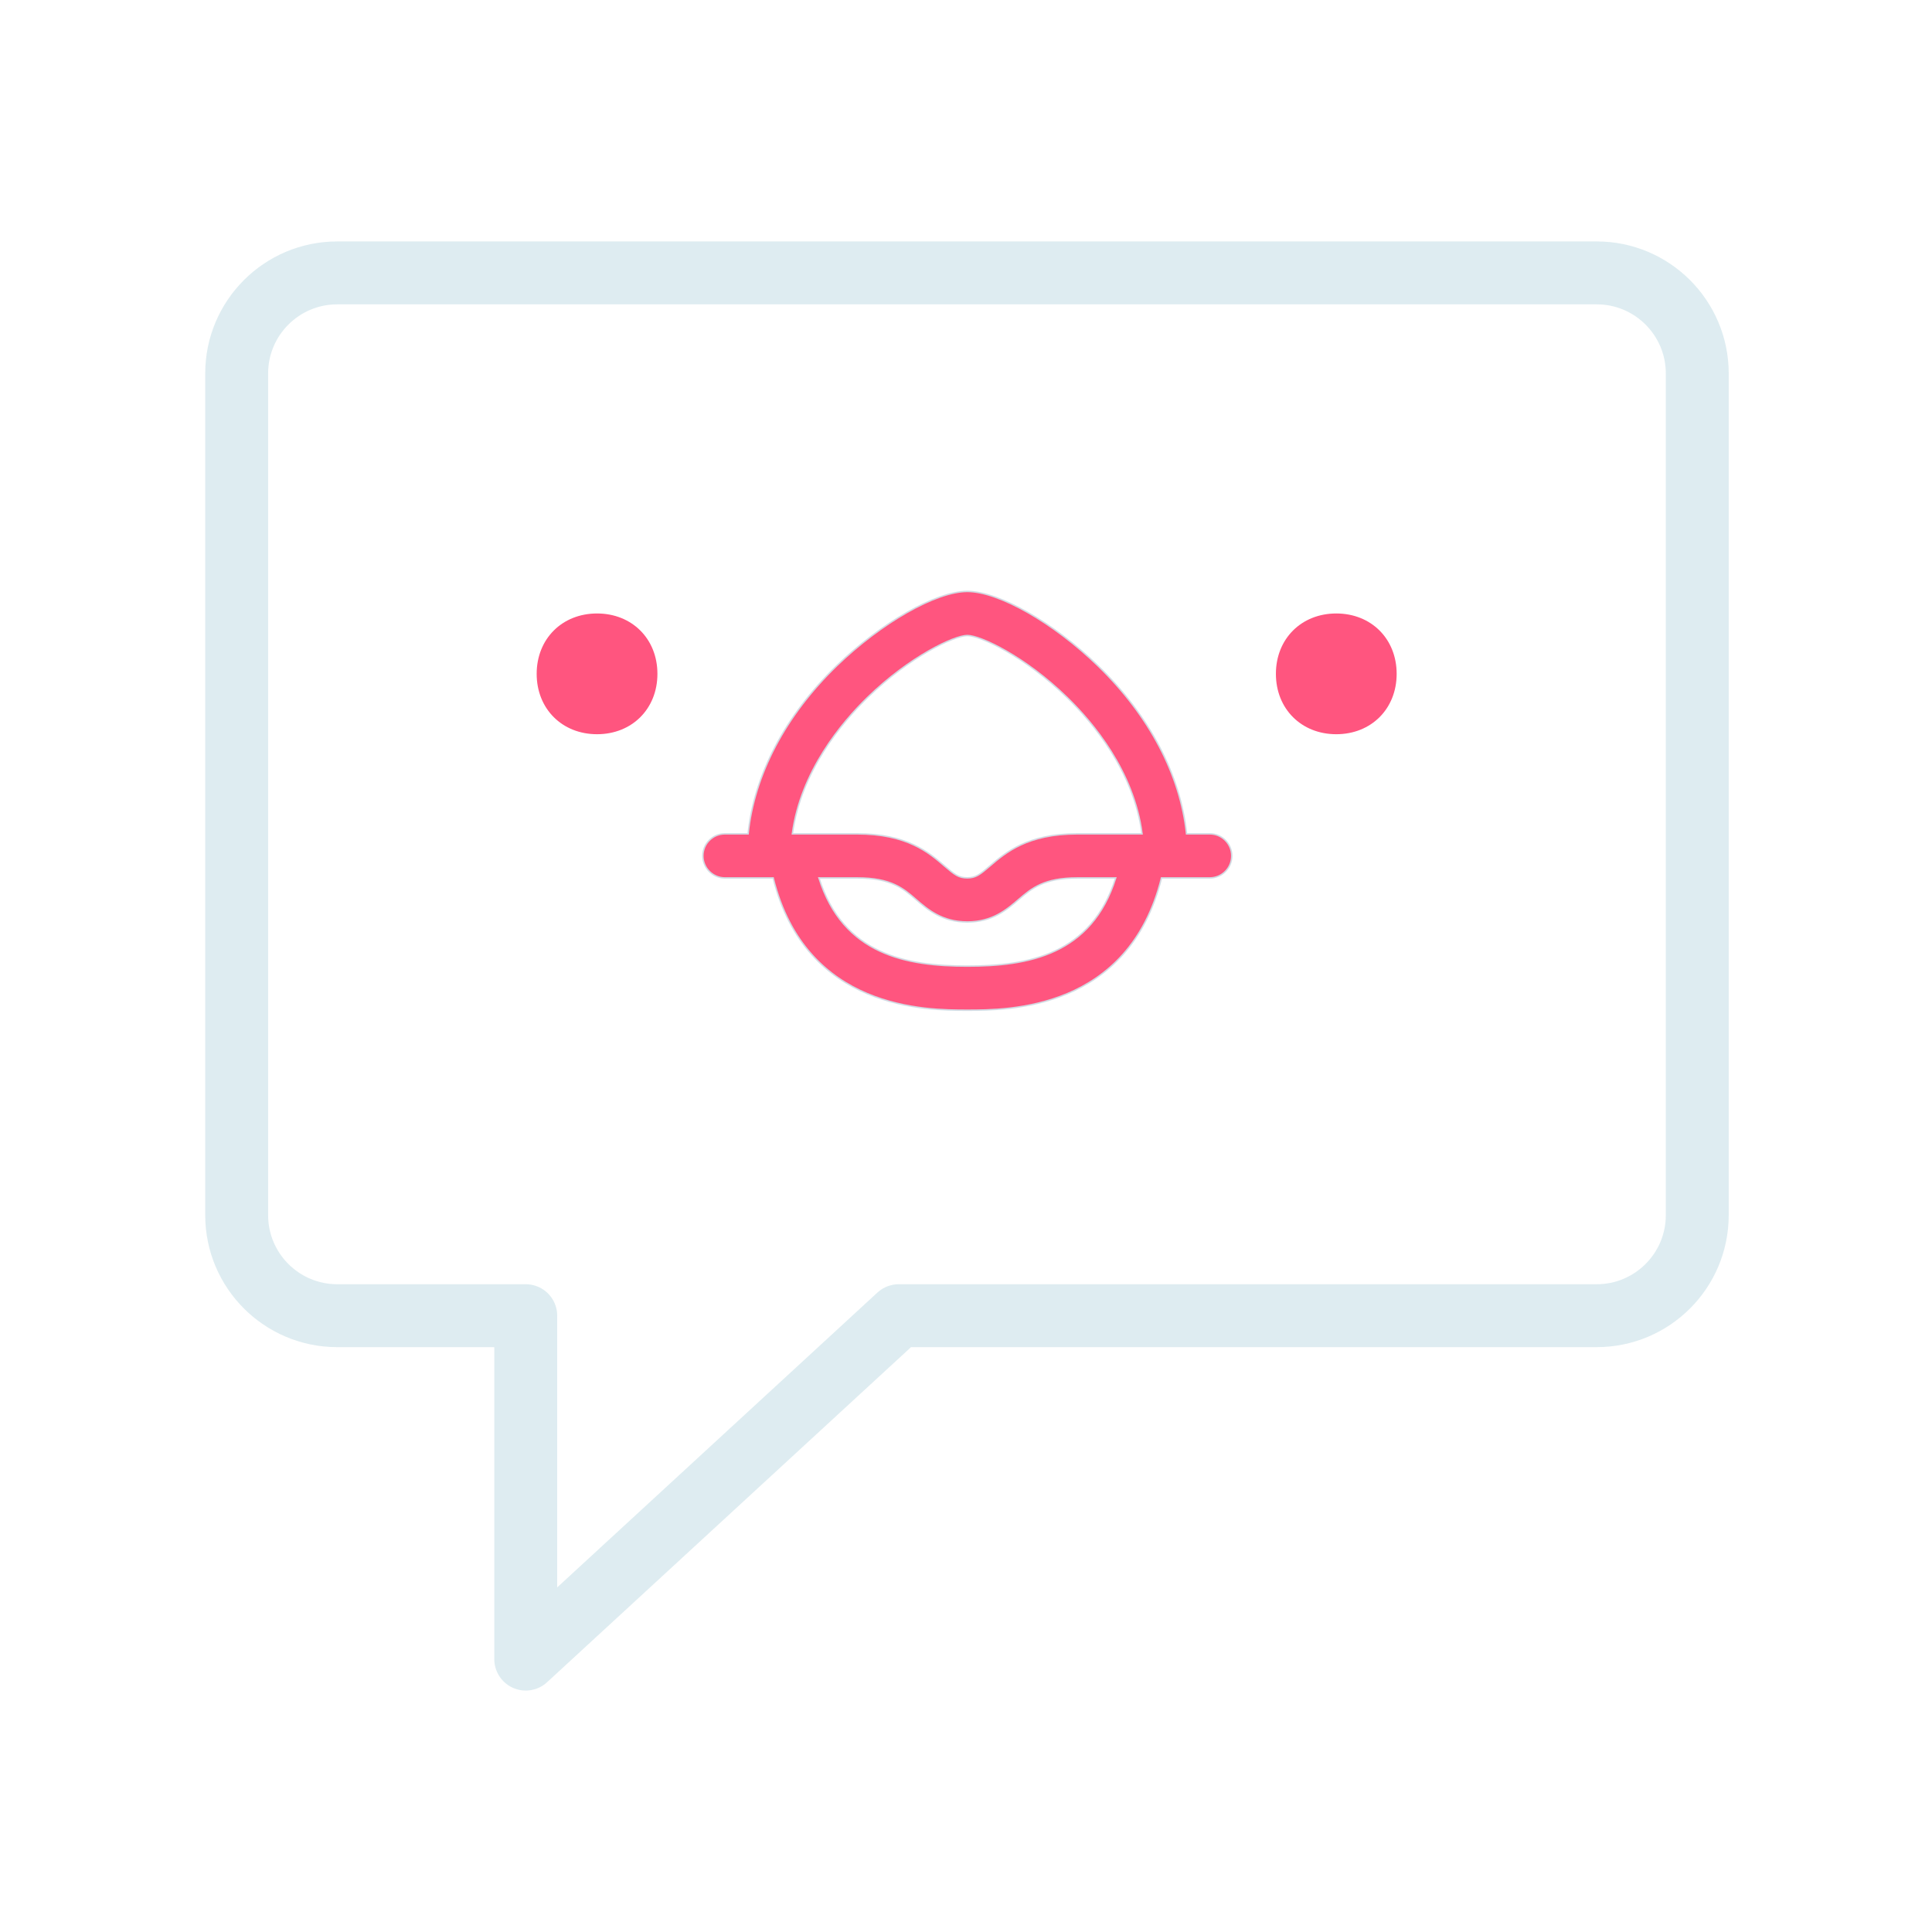
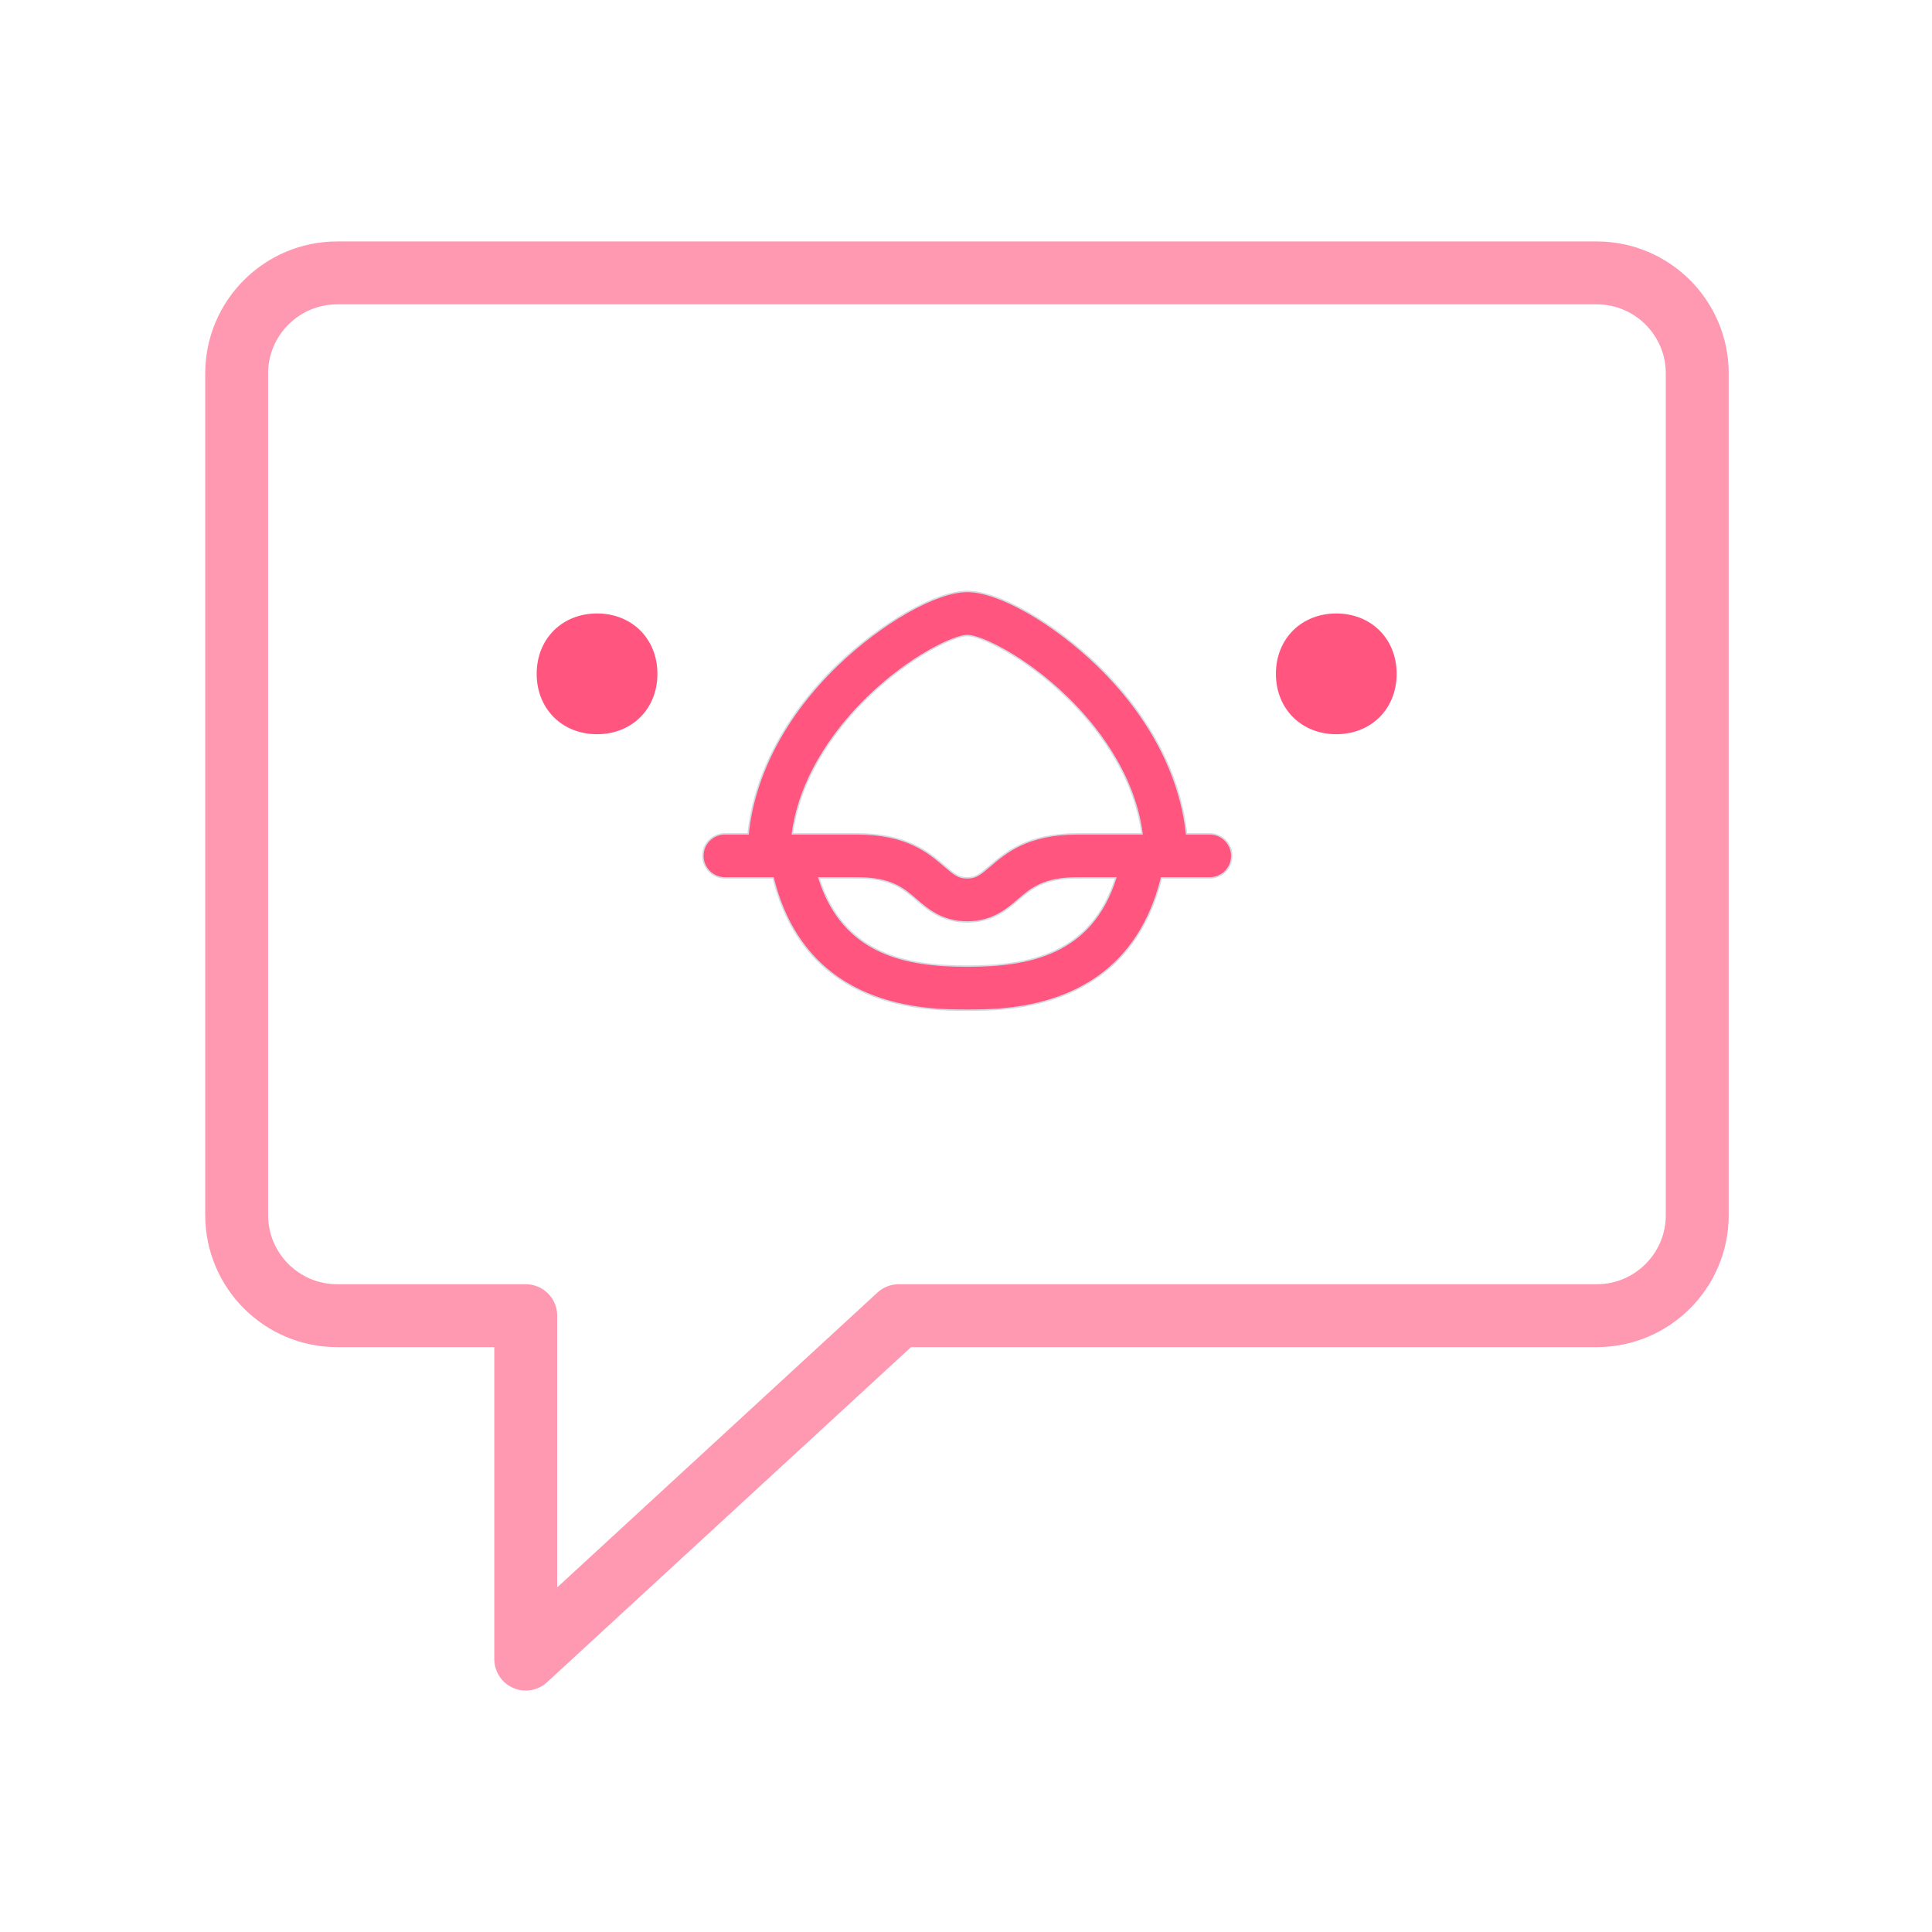
<svg xmlns="http://www.w3.org/2000/svg" width="32" height="32" version="1.1" id="svg12">
  <defs id="defs16" />
  <g id="choqok_offline" transform="translate(32,10)">
    <rect style="opacity:0.001" width="32" height="32" x="-32" y="-10" id="rect7" />
-     <path fill="none" stroke-width="1.042" stroke-linecap="round" stroke-linejoin="round" stroke-miterlimit="10" d="M -3.888,-3.814 V 10.126 c 0,0.92 -0.746,1.666 -1.666,1.666 h -11.56 l -6.178,5.688 v -5.688 h -3.122 c -0.92,0 -1.666,-0.746 -1.666,-1.666 V -3.814 c 0,-0.92 0.746,-1.666 1.666,-1.666 h 20.86 c 0.92,0 1.666,0.746 1.666,1.666 z" id="path2" style="opacity:0.6;stroke:#c8e0e7;stroke-opacity:1" />
+     <path fill="none" stroke-width="1.042" stroke-linecap="round" stroke-linejoin="round" stroke-miterlimit="10" d="M -3.888,-3.814 V 10.126 c 0,0.92 -0.746,1.666 -1.666,1.666 h -11.56 l -6.178,5.688 v -5.688 h -3.122 c -0.92,0 -1.666,-0.746 -1.666,-1.666 V -3.814 c 0,-0.92 0.746,-1.666 1.666,-1.666 h 20.86 c 0.92,0 1.666,0.746 1.666,1.666 z" id="path2" style="opacity:0.6;stroke:#ff557f;stroke-opacity:1" />
    <path d="m -22.111,0.161 c -0.578,0 -1,0.42 -1,1 0,0.58 0.422,1 1,1 0.578,0 1,-0.42 1,-1 0,-0.58 -0.422,-1 -1,-1 z" id="path6" style="fill:#ff557f;fill-opacity:1;stroke-width:0.027" />
    <path d="m -9.867,0.161 c -0.578,0 -1,0.42 -1,1 0,0.58 0.422,1 1,1 0.578,0 1,-0.42 1,-1 0,-0.58 -0.422,-1 -1,-1 z" id="path8" style="fill:#ff557f;fill-opacity:1;stroke-width:0.027" />
    <path d="m -11.963,3.811 h -0.384 c -0.103,-0.977 -0.615,-1.955 -1.466,-2.782 -0.737,-0.715 -1.645,-1.233 -2.165,-1.233 -0.52,0 -1.428,0.52 -2.165,1.233 -0.853,0.827 -1.364,1.805 -1.466,2.782 h -0.384 c -0.203,0 -0.365,0.164 -0.365,0.365 0,0.2 0.164,0.365 0.365,0.365 h 0.799 c 0.546,2.191 2.541,2.191 3.216,2.191 0.675,0 2.67,0 3.216,-2.191 h 0.799 c 0.203,0 0.365,-0.164 0.365,-0.365 0,-0.2 -0.162,-0.365 -0.365,-0.365 z m -5.669,-2.258 c 0.703,-0.684 1.44,-1.027 1.654,-1.027 0.215,0 0.951,0.343 1.654,1.027 0.424,0.412 1.106,1.221 1.24,2.258 h -1.07 c -0.83,0 -1.19,0.31 -1.452,0.534 -0.169,0.145 -0.234,0.195 -0.374,0.195 -0.141,0 -0.205,-0.05 -0.374,-0.195 -0.262,-0.226 -0.622,-0.534 -1.452,-0.534 h -1.07 c 0.138,-1.037 0.82,-1.845 1.244,-2.258 z m 1.654,4.449 c -1.001,0 -2.057,-0.184 -2.458,-1.461 h 0.634 c 0.56,0 0.763,0.174 0.975,0.358 0.193,0.167 0.432,0.372 0.849,0.372 0.417,0 0.656,-0.207 0.849,-0.372 0.215,-0.184 0.417,-0.358 0.975,-0.358 h 0.634 c -0.401,1.278 -1.457,1.461 -2.458,1.461 z" id="path10" style="fill:#ff557f;fill-opacity:1;stroke:#d3dae3;stroke-width:0.024;stroke-opacity:1" />
  </g>
  <g id="22-22-choqok_offline" transform="translate(32,10)">
    <rect style="opacity:0.001" width="22" height="22" x="0" y="0" id="rect2" />
-     <path fill="none" stroke-width="0.694" stroke-linecap="round" stroke-linejoin="round" stroke-miterlimit="10" d="m 19.075,4.458 v 9.293 c 0,0.613 -0.497,1.11 -1.11,1.11 H 10.258 L 6.139,18.653 V 14.861 H 4.058 c -0.613,0 -1.11,-0.497 -1.11,-1.11 V 4.458 c 0,-0.613 0.497,-1.11 1.11,-1.11 H 17.964 c 0.613,0 1.11,0.497 1.11,1.11 z" id="path2-6" style="opacity:0.6;stroke:#c8e0e7;stroke-opacity:1" />
+     <path fill="none" stroke-width="0.694" stroke-linecap="round" stroke-linejoin="round" stroke-miterlimit="10" d="m 19.075,4.458 v 9.293 c 0,0.613 -0.497,1.11 -1.11,1.11 H 10.258 L 6.139,18.653 V 14.861 H 4.058 c -0.613,0 -1.11,-0.497 -1.11,-1.11 V 4.458 c 0,-0.613 0.497,-1.11 1.11,-1.11 H 17.964 c 0.613,0 1.11,0.497 1.11,1.11 z" id="path2-6" style="opacity:0.6;stroke:#ff557f;stroke-opacity:1" />
    <path d="m 6.85,7.107 c -0.434,0 -0.75,0.315 -0.75,0.75 0,0.435 0.316,0.75 0.75,0.75 0.434,0 0.75,-0.315 0.75,-0.75 0,-0.435 -0.316,-0.75 -0.75,-0.75 z" id="path6-3" style="fill:#ff557f;fill-opacity:1;stroke-width:0.02" />
    <path d="m 15.205,7.107 c -0.434,0 -0.75,0.315 -0.75,0.75 0,0.435 0.316,0.75 0.75,0.75 0.434,0 0.75,-0.315 0.75,-0.75 0,-0.435 -0.316,-0.75 -0.75,-0.75 z" id="path8-5" style="fill:#ff557f;fill-opacity:1;stroke-width:0.02" />
    <path d="m 13.724,9.541 h -0.256 C 13.4,8.889 13.058,8.237 12.491,7.686 12,7.209 11.394,6.864 11.048,6.864 c -0.346,0 -0.952,0.346 -1.443,0.822 C 9.036,8.237 8.696,8.889 8.627,9.541 H 8.371 c -0.135,0 -0.243,0.11 -0.243,0.243 0,0.134 0.11,0.243 0.243,0.243 h 0.532 c 0.364,1.461 1.694,1.461 2.144,1.461 0.45,0 1.78,0 2.144,-1.461 h 0.532 c 0.135,0 0.243,-0.11 0.243,-0.243 0,-0.134 -0.108,-0.243 -0.243,-0.243 z M 9.945,8.036 C 10.414,7.58 10.905,7.351 11.048,7.351 c 0.143,0 0.634,0.229 1.103,0.685 0.283,0.275 0.737,0.814 0.826,1.505 h -0.714 c -0.553,0 -0.793,0.207 -0.968,0.356 -0.113,0.097 -0.156,0.13 -0.25,0.13 -0.094,0 -0.137,-0.033 -0.25,-0.13 C 10.622,9.746 10.382,9.541 9.829,9.541 H 9.115 c 0.092,-0.691 0.547,-1.23 0.83,-1.505 z m 1.103,2.966 c -0.668,0 -1.372,-0.122 -1.639,-0.974 h 0.423 c 0.373,0 0.509,0.116 0.65,0.238 0.129,0.111 0.288,0.248 0.566,0.248 0.278,0 0.437,-0.138 0.566,-0.248 0.143,-0.122 0.278,-0.238 0.65,-0.238 h 0.423 c -0.267,0.852 -0.971,0.974 -1.639,0.974 z" id="path10-6" style="fill:#ff557f;fill-opacity:1;stroke-width:0.016" />
  </g>
</svg>
